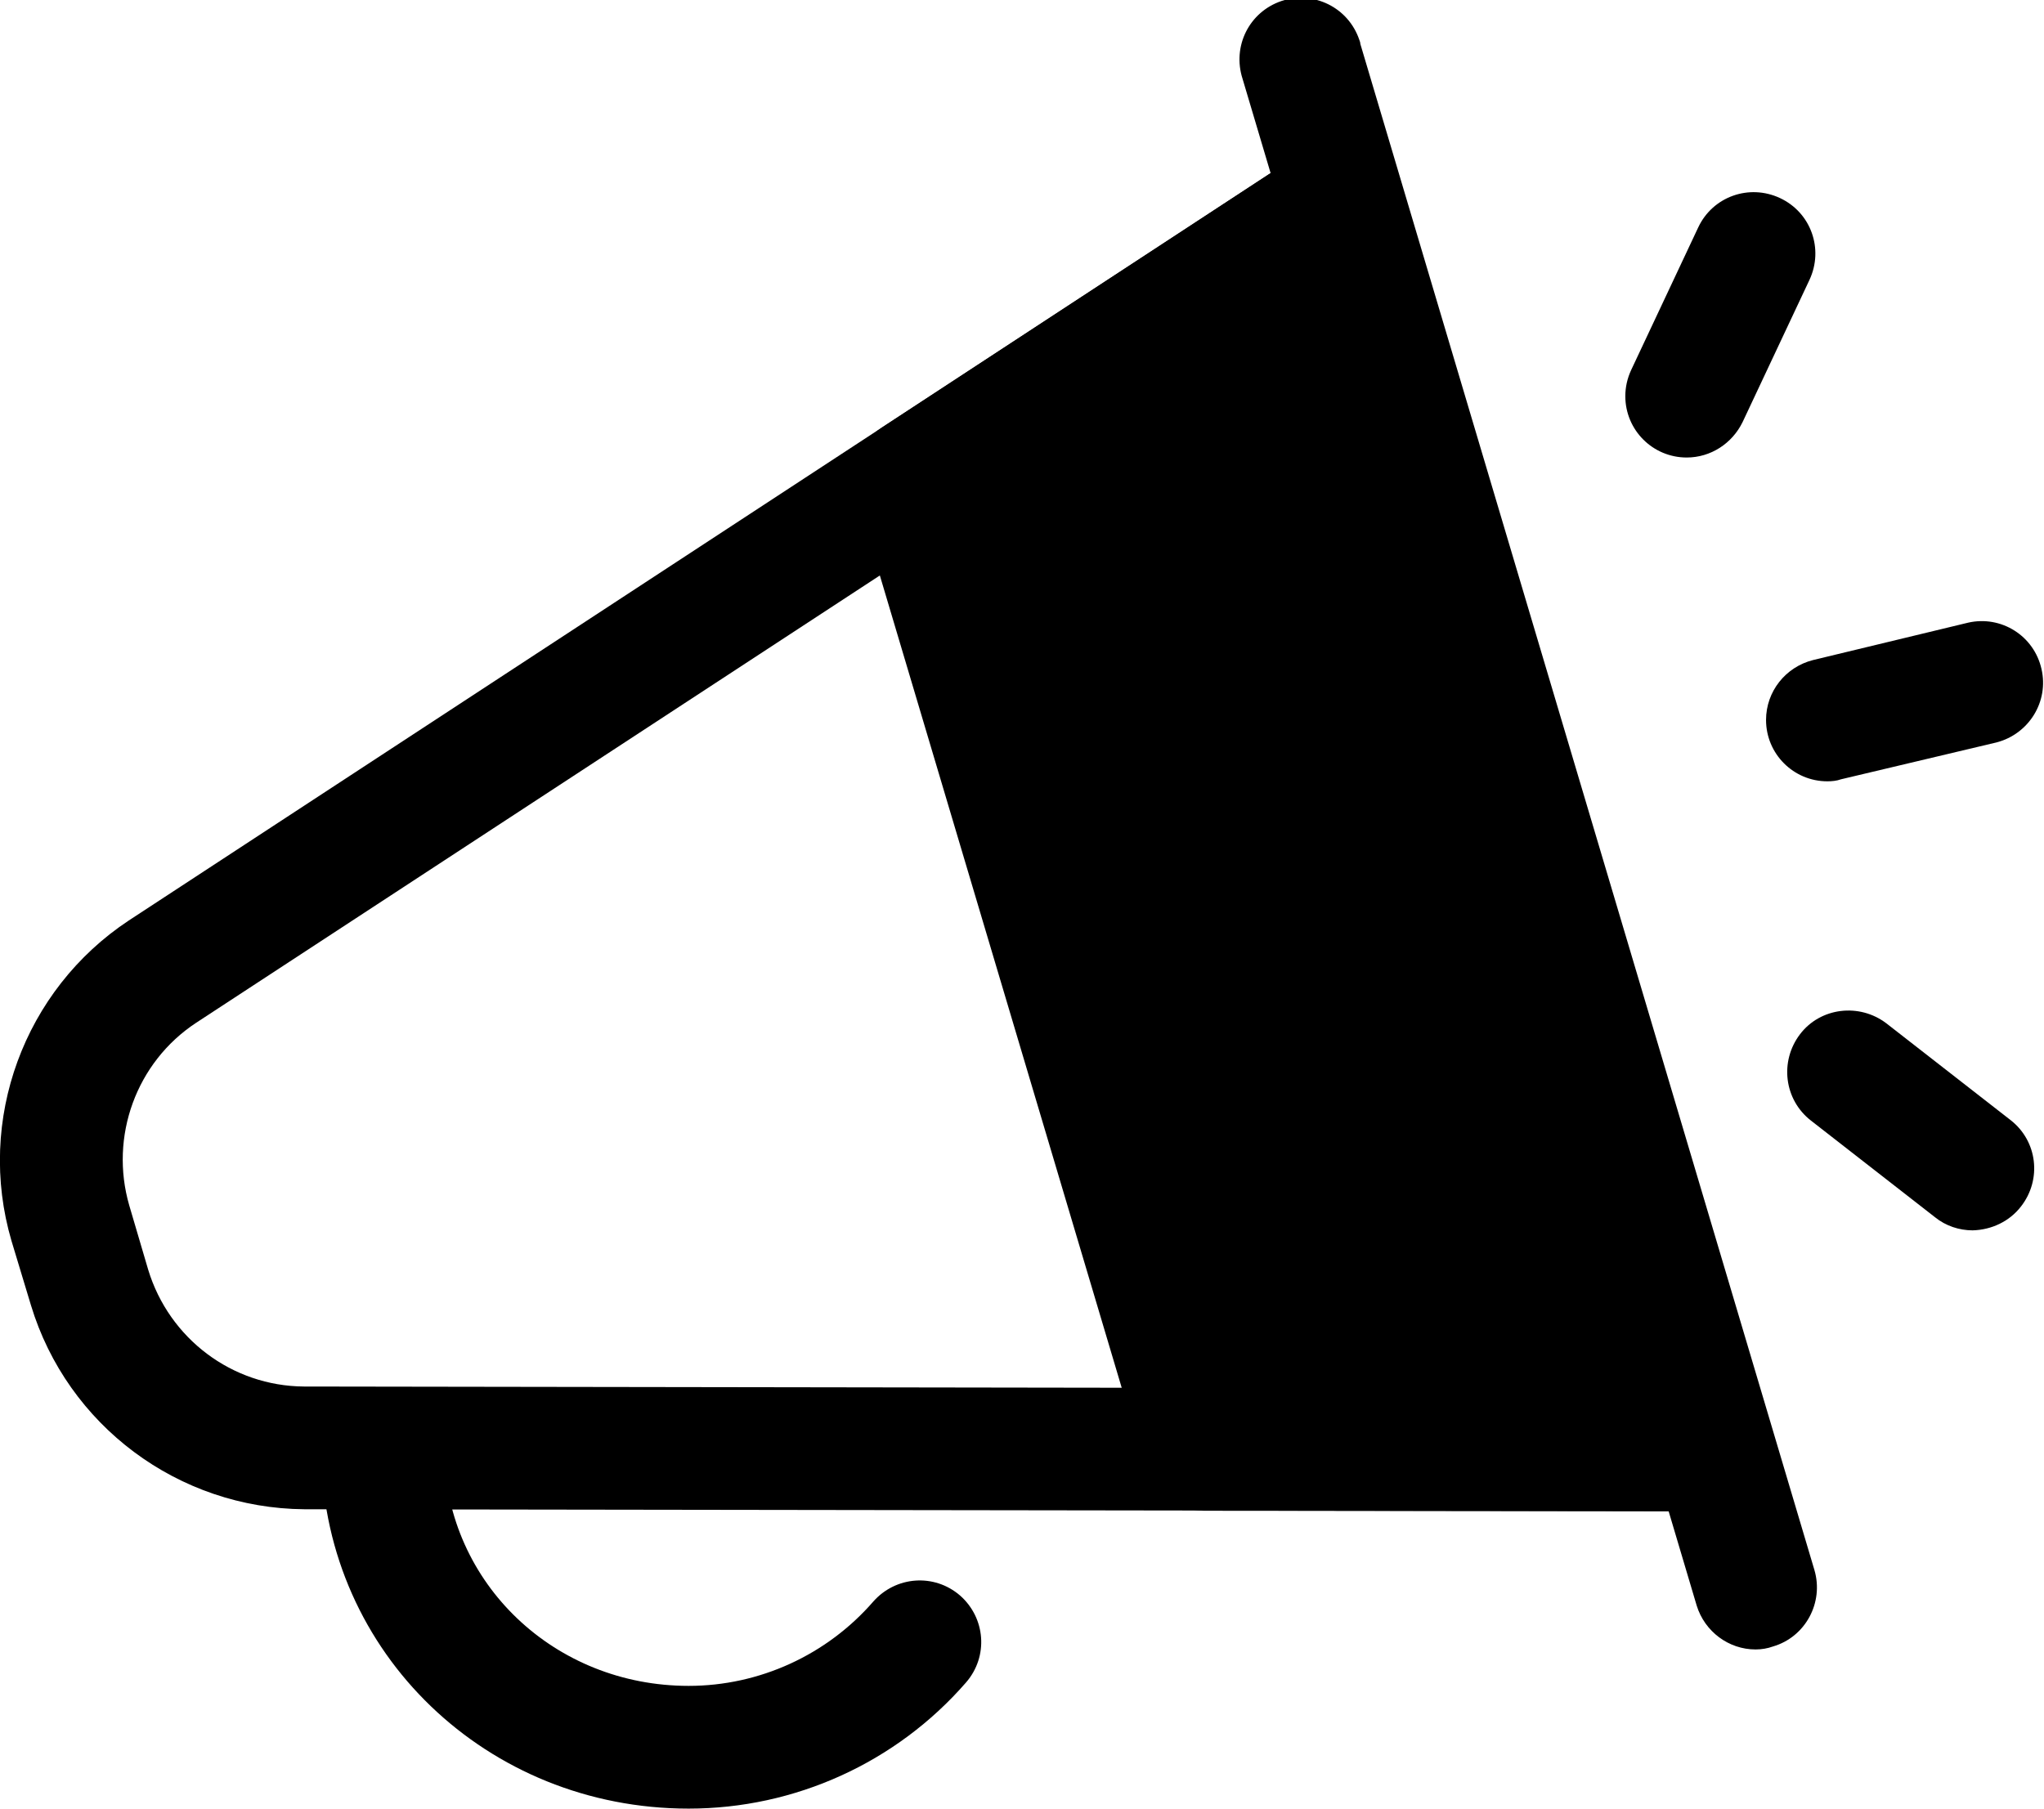
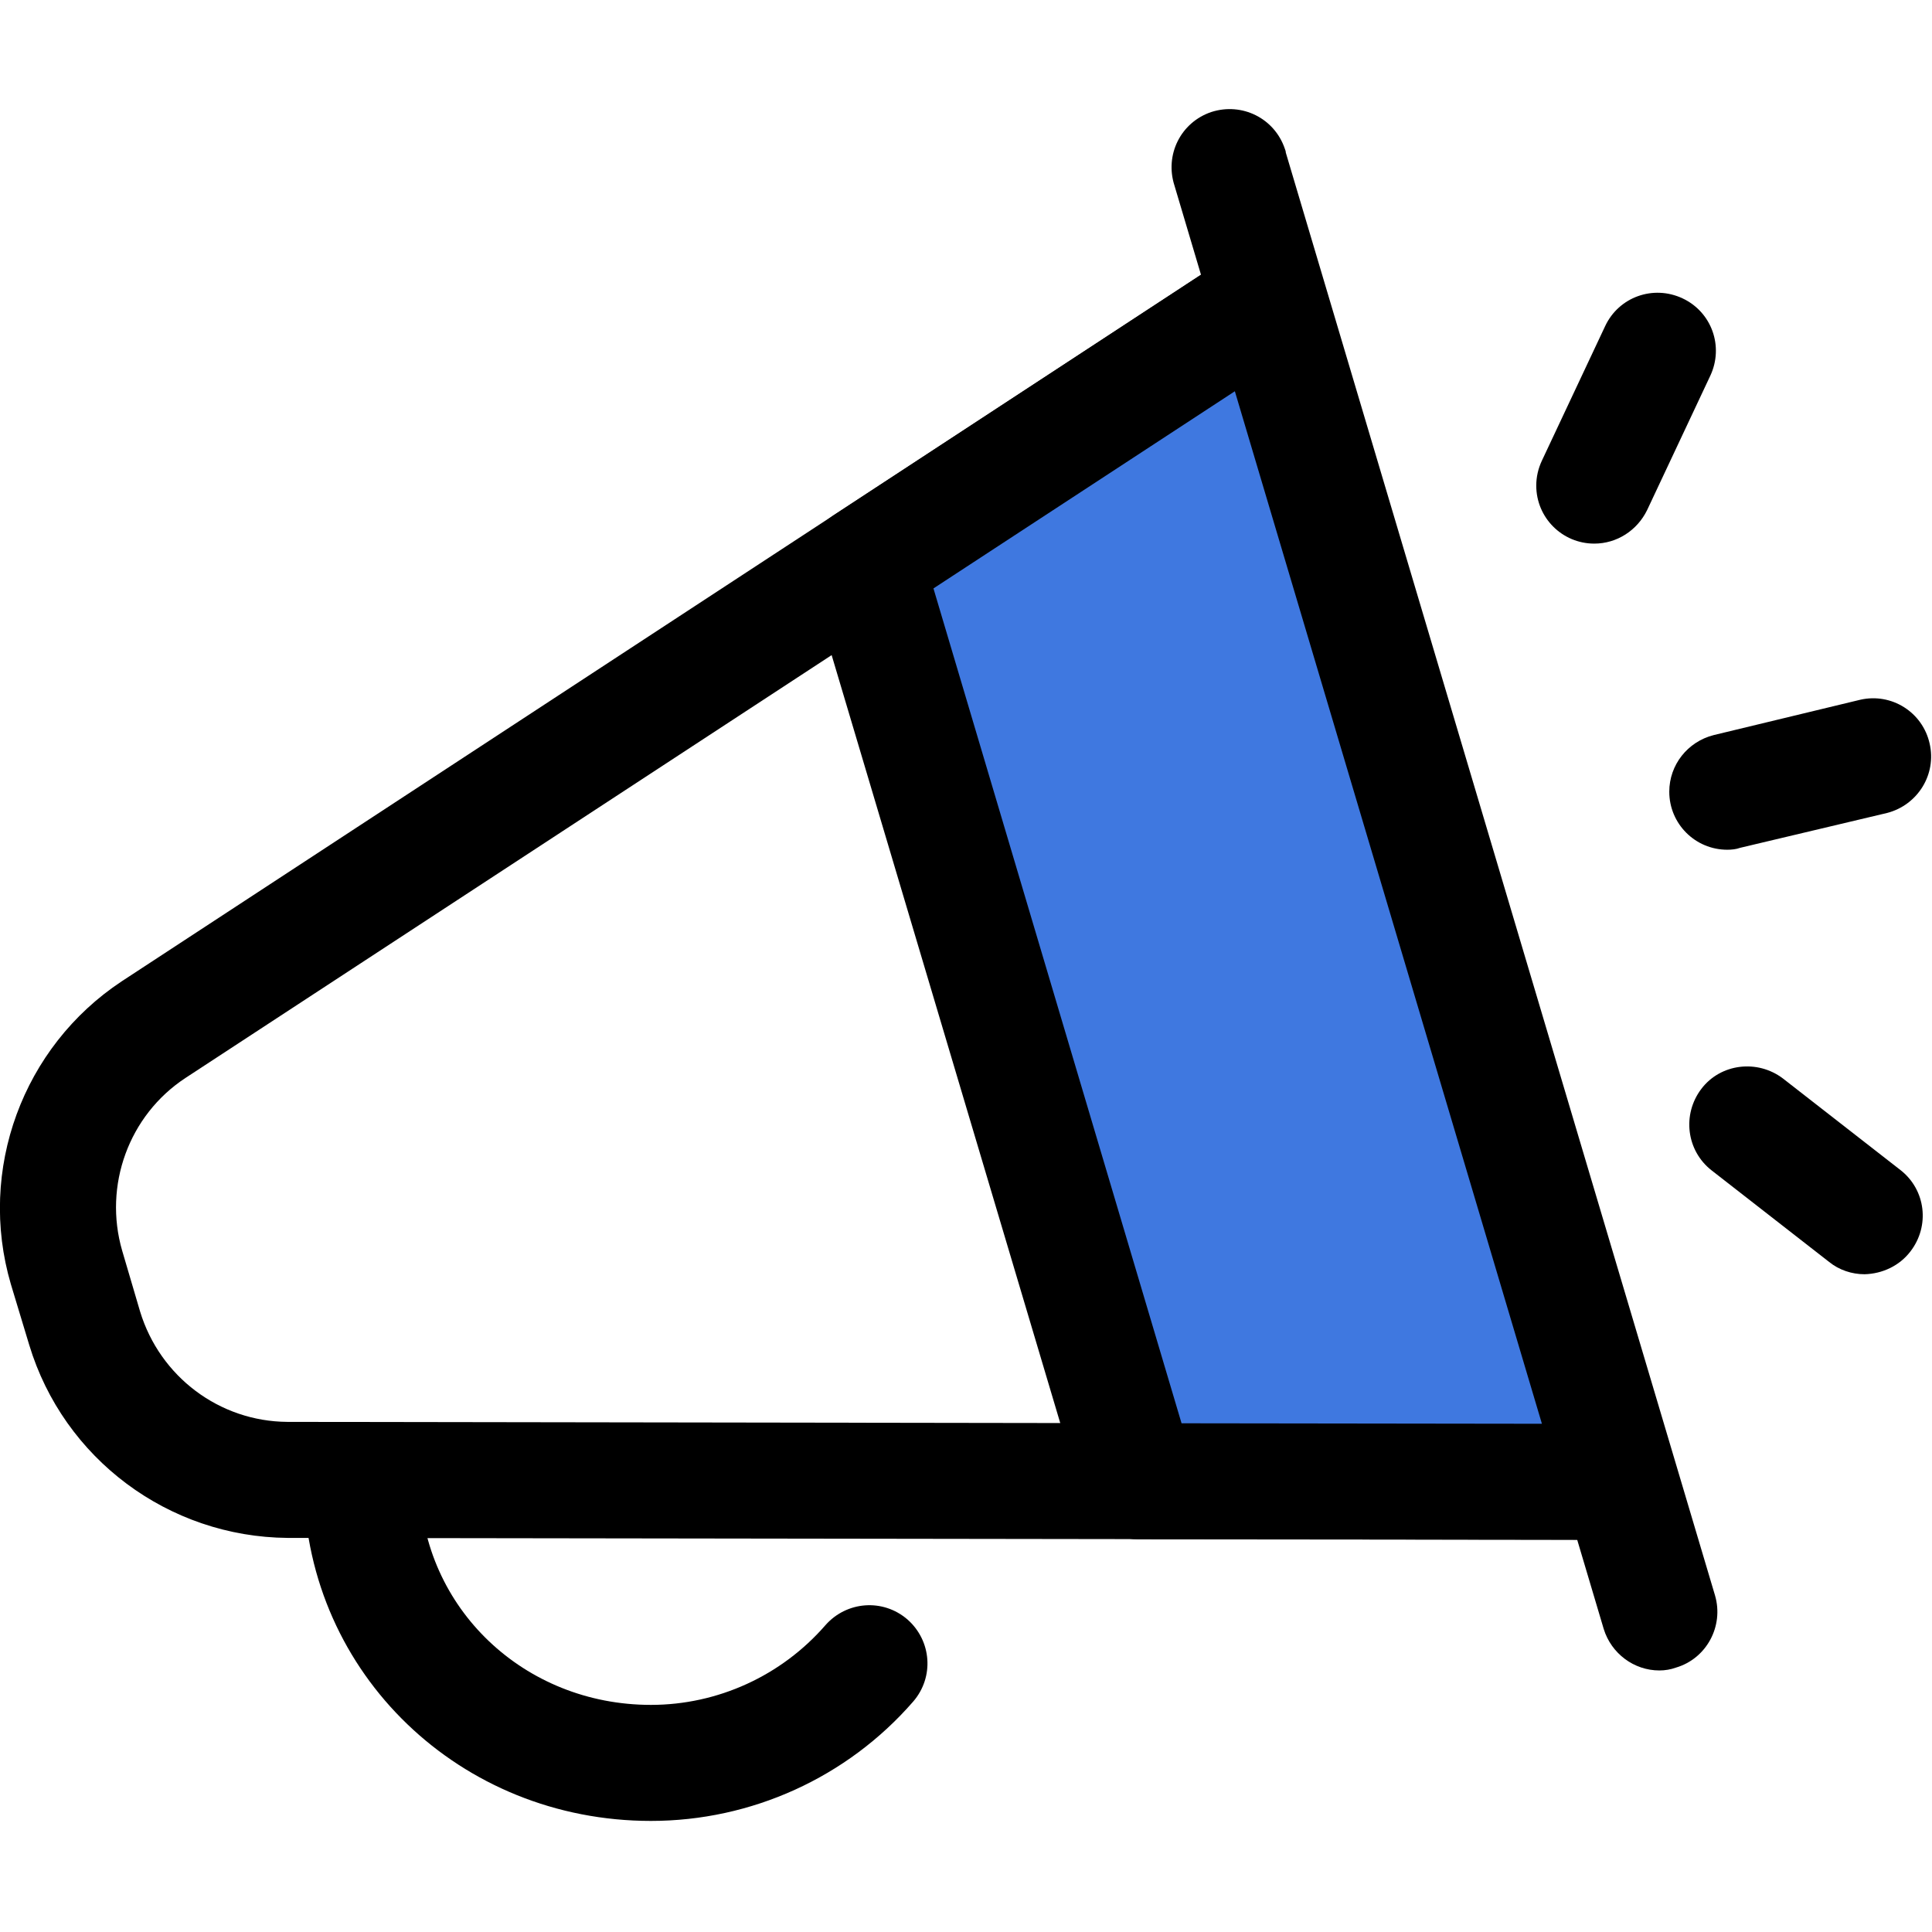
- <svg xmlns="http://www.w3.org/2000/svg" viewBox="0 0 409.6 362.5" class="svg-inject icon-svg icon-svg-md !w-[2.6rem] !h-[2.6rem] !text-[#3f78e0] text-blue !mb-3 m-[0_auto]">
+ <svg xmlns="http://www.w3.org/2000/svg" viewBox="0 0 409.6 362.5" width="52px" height="52px" class="svg-inject icon-svg icon-svg-md !w-[2.6rem] !h-[2.6rem] !text-[#3f78e0] text-blue !mb-3 m-[0_auto]">
  <path class="lineal-stroke" d="M343.4 302.9L61 302.5c-25.3-.2-47.5-16.8-54.8-40.9l-3.9-12.9c-7.1-24.2 2.5-50.3 23.5-64.2L262.1 29.8c5.7-3.7 13.3-2.1 17 3.6.7 1 1.2 2.1 1.5 3.2l74.3 249.8c2.4 6.4-.9 13.5-7.3 15.8-1.3.5-2.8.7-4.2.7zM261.8 59.4L39.3 205c-12 7.9-17.4 22.8-13.4 36.6l3.8 12.9c4.2 13.8 16.8 23.3 31.2 23.4l265.8.4-64.9-218.9z" />
  <path class="lineal-stroke" d="M138 362.5c-40.4 0-72.8-31.1-73.6-70.8 0-6.8 5.5-12.3 12.3-12.3 6.6 0 12.1 5.2 12.3 11.8.6 26.2 22.1 46.7 49 46.7 14.2 0 27.7-6.2 37-16.9 4.5-5.1 12.2-5.7 17.4-1.2 5.1 4.5 5.7 12.2 1.2 17.4-14 16.1-34.3 25.3-55.6 25.3z" />
-   <path class="lineal-fill" d="M183.4 96l57.8 194.5 102.1.1-74.5-250.5L183.4 96z" />
+   <path class="lineal-fill" style="fill: #3f78e0" d="M183.4 96l57.8 194.5 102.1.1-74.5-250.5L183.4 96z" />
  <path class="lineal-stroke" d="M343.4 302.9l-102.1-.1c-5.4 0-10.2-3.6-11.8-8.8L171.6 99.5c-1.6-5.2.5-10.8 5.1-13.8l85.4-55.9c5.7-3.7 13.3-2.1 17 3.6.7 1 1.2 2.1 1.5 3.2l74.5 250.6c1.9 6.5-1.8 13.4-8.3 15.3-1.1.2-2.3.4-3.4.4zm-92.9-24.7l76.4.1-65.1-218.9-63.9 41.8 52.6 177z" />
  <path class="lineal-stroke" d="M351.8 330.6c-5.4 0-10.2-3.6-11.8-8.8l-91-306c-2.1-6.5 1.3-13.4 7.8-15.6 6.5-2.1 13.4 1.3 15.6 7.8.1.3.2.5.2.8l91 305.9c1.9 6.5-1.8 13.4-8.3 15.3-1.1.4-2.3.6-3.5.6zM338 91.7c-6.8 0-12.3-5.5-12.3-12.3 0-1.8.4-3.6 1.2-5.3l13.4-28.5c2.9-6.2 10.2-8.8 16.4-5.9 6.2 2.9 8.8 10.2 5.9 16.4l-13.4 28.5c-2.1 4.3-6.4 7.1-11.2 7.1zm28.2 64.9c-6.8 0-12.3-5.5-12.3-12.3 0-5.7 3.9-10.6 9.4-12l31.1-7.5c6.6-1.5 13.2 2.6 14.7 9.3 1.5 6.5-2.5 13-9 14.7l-31.2 7.4c-.8.3-1.8.4-2.7.4zm29.1 90c-2.7 0-5.4-.9-7.5-2.6l-24.9-19.4c-5.4-4.2-6.3-11.9-2.2-17.3s11.9-6.3 17.3-2.2l24.9 19.4c5.4 4.2 6.3 11.9 2.1 17.3-2.3 3-5.9 4.7-9.7 4.8z" />
</svg>
